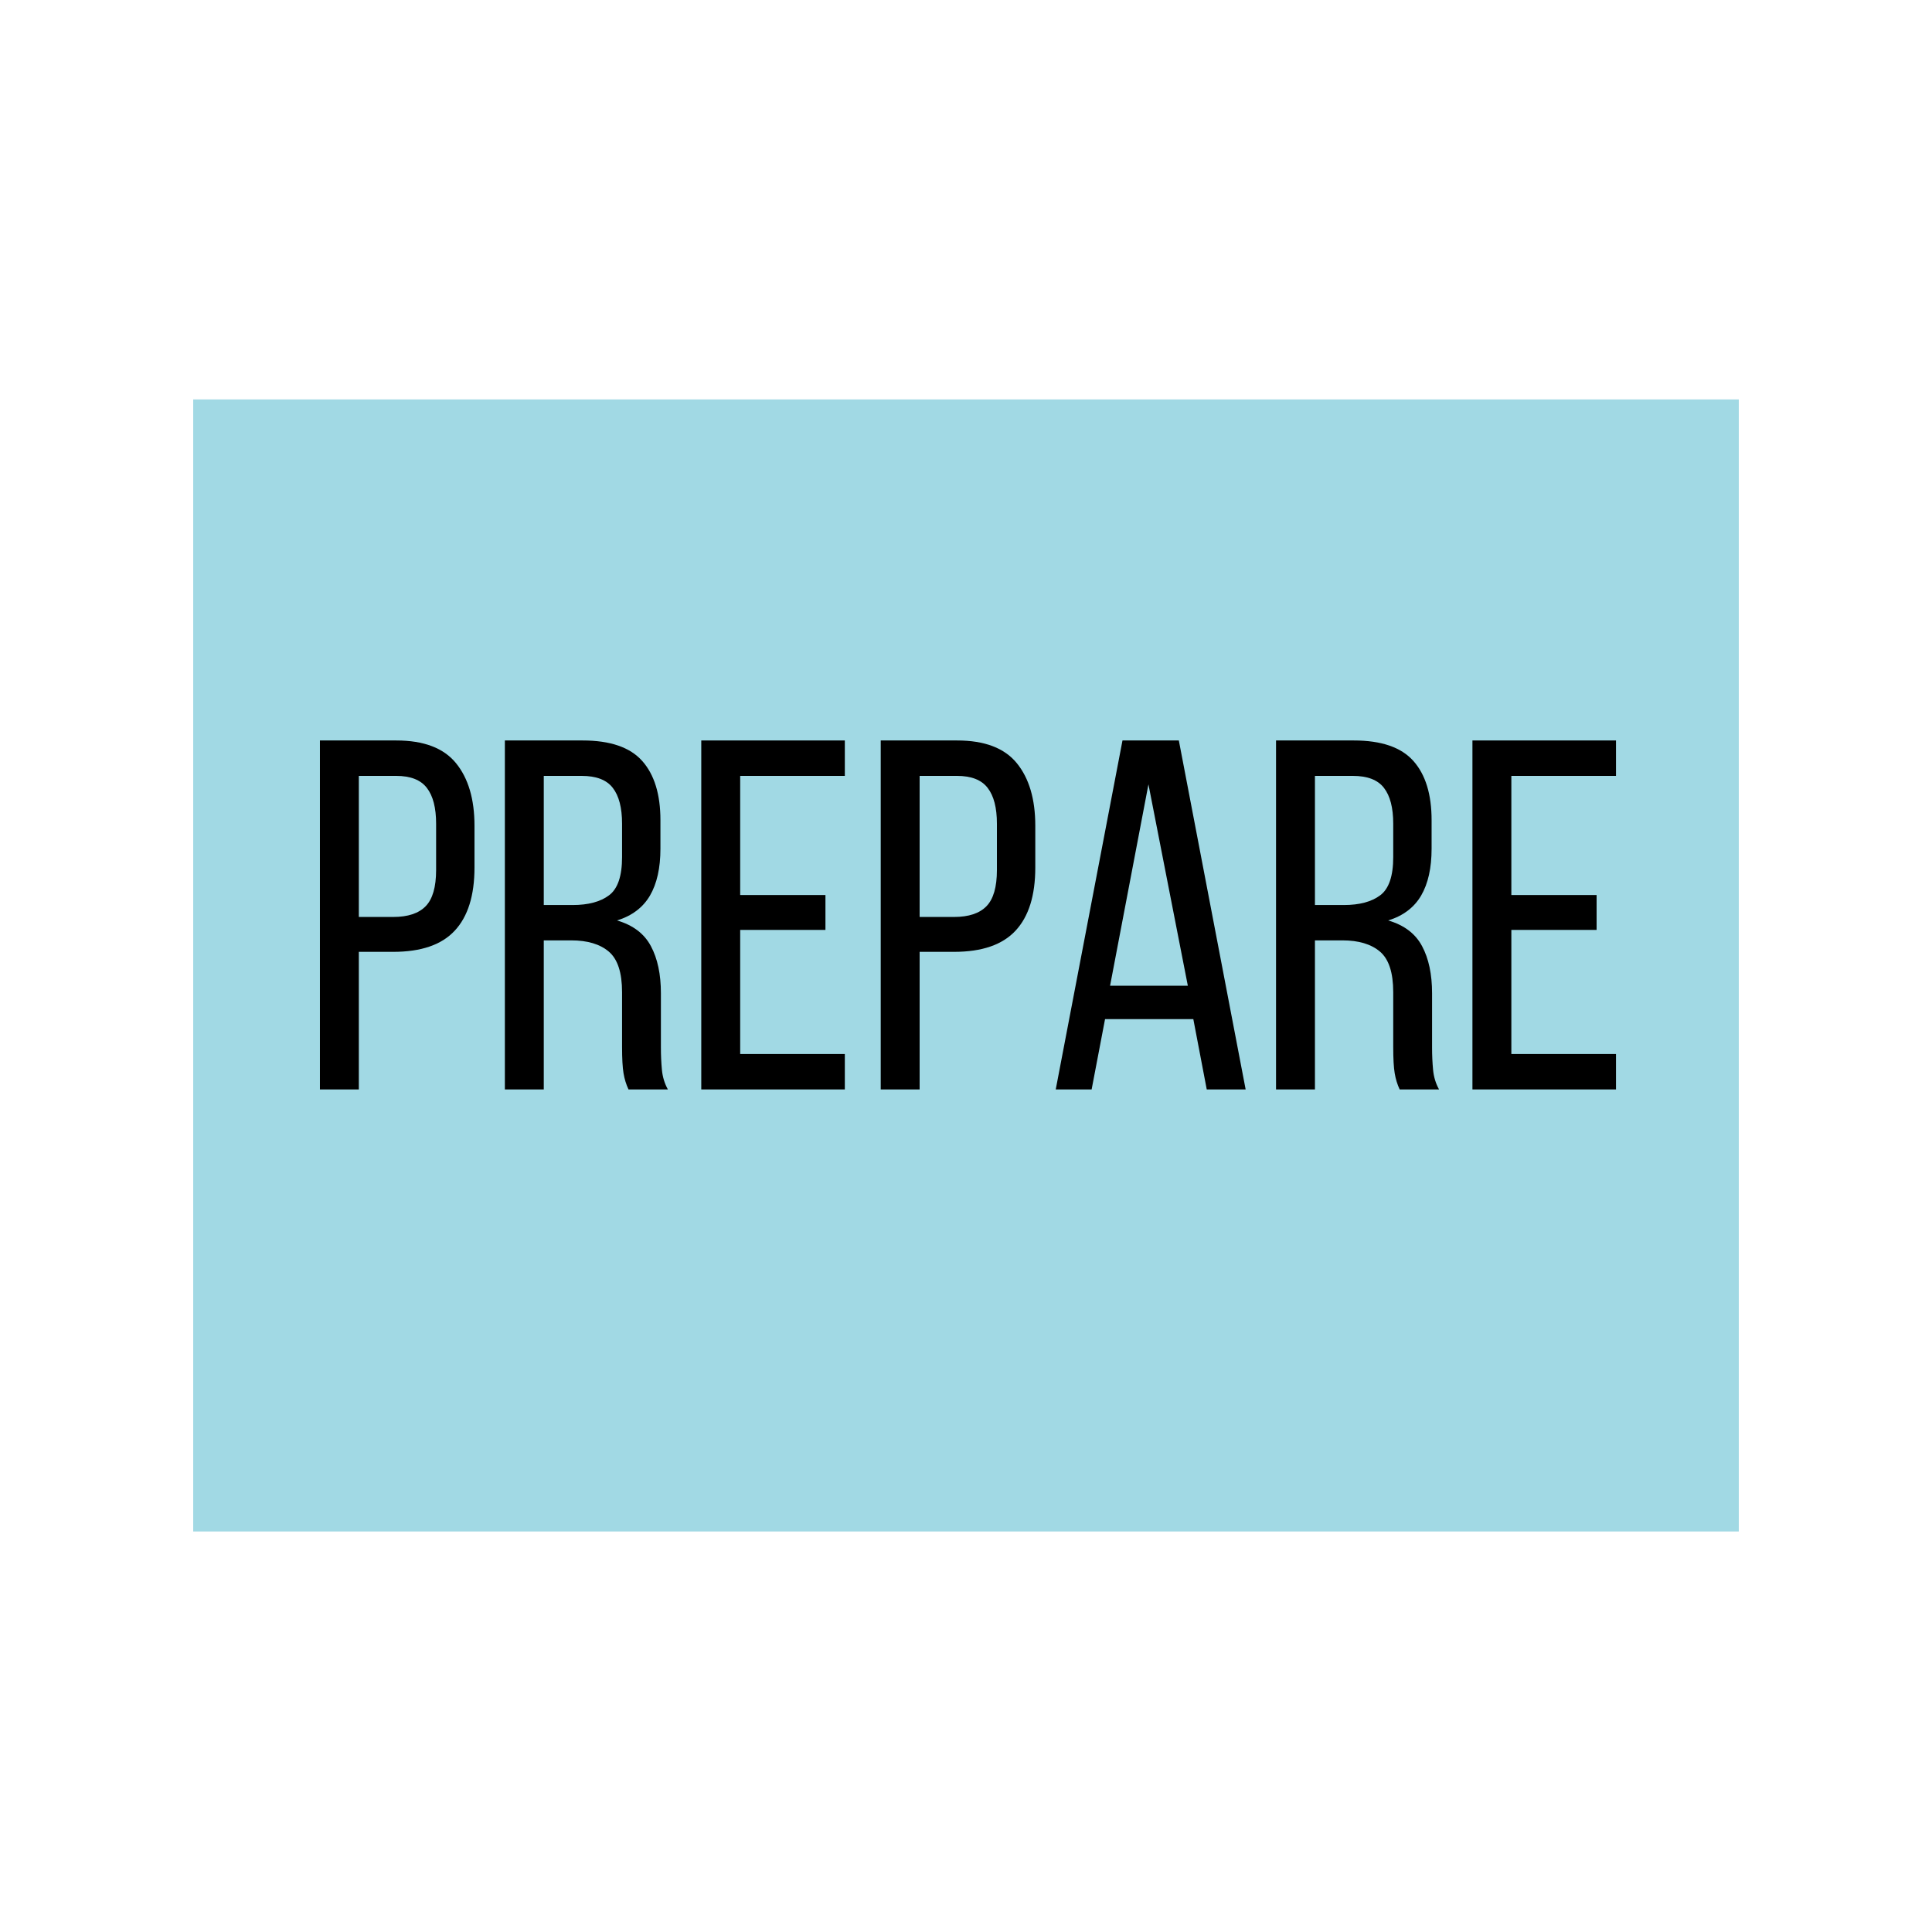
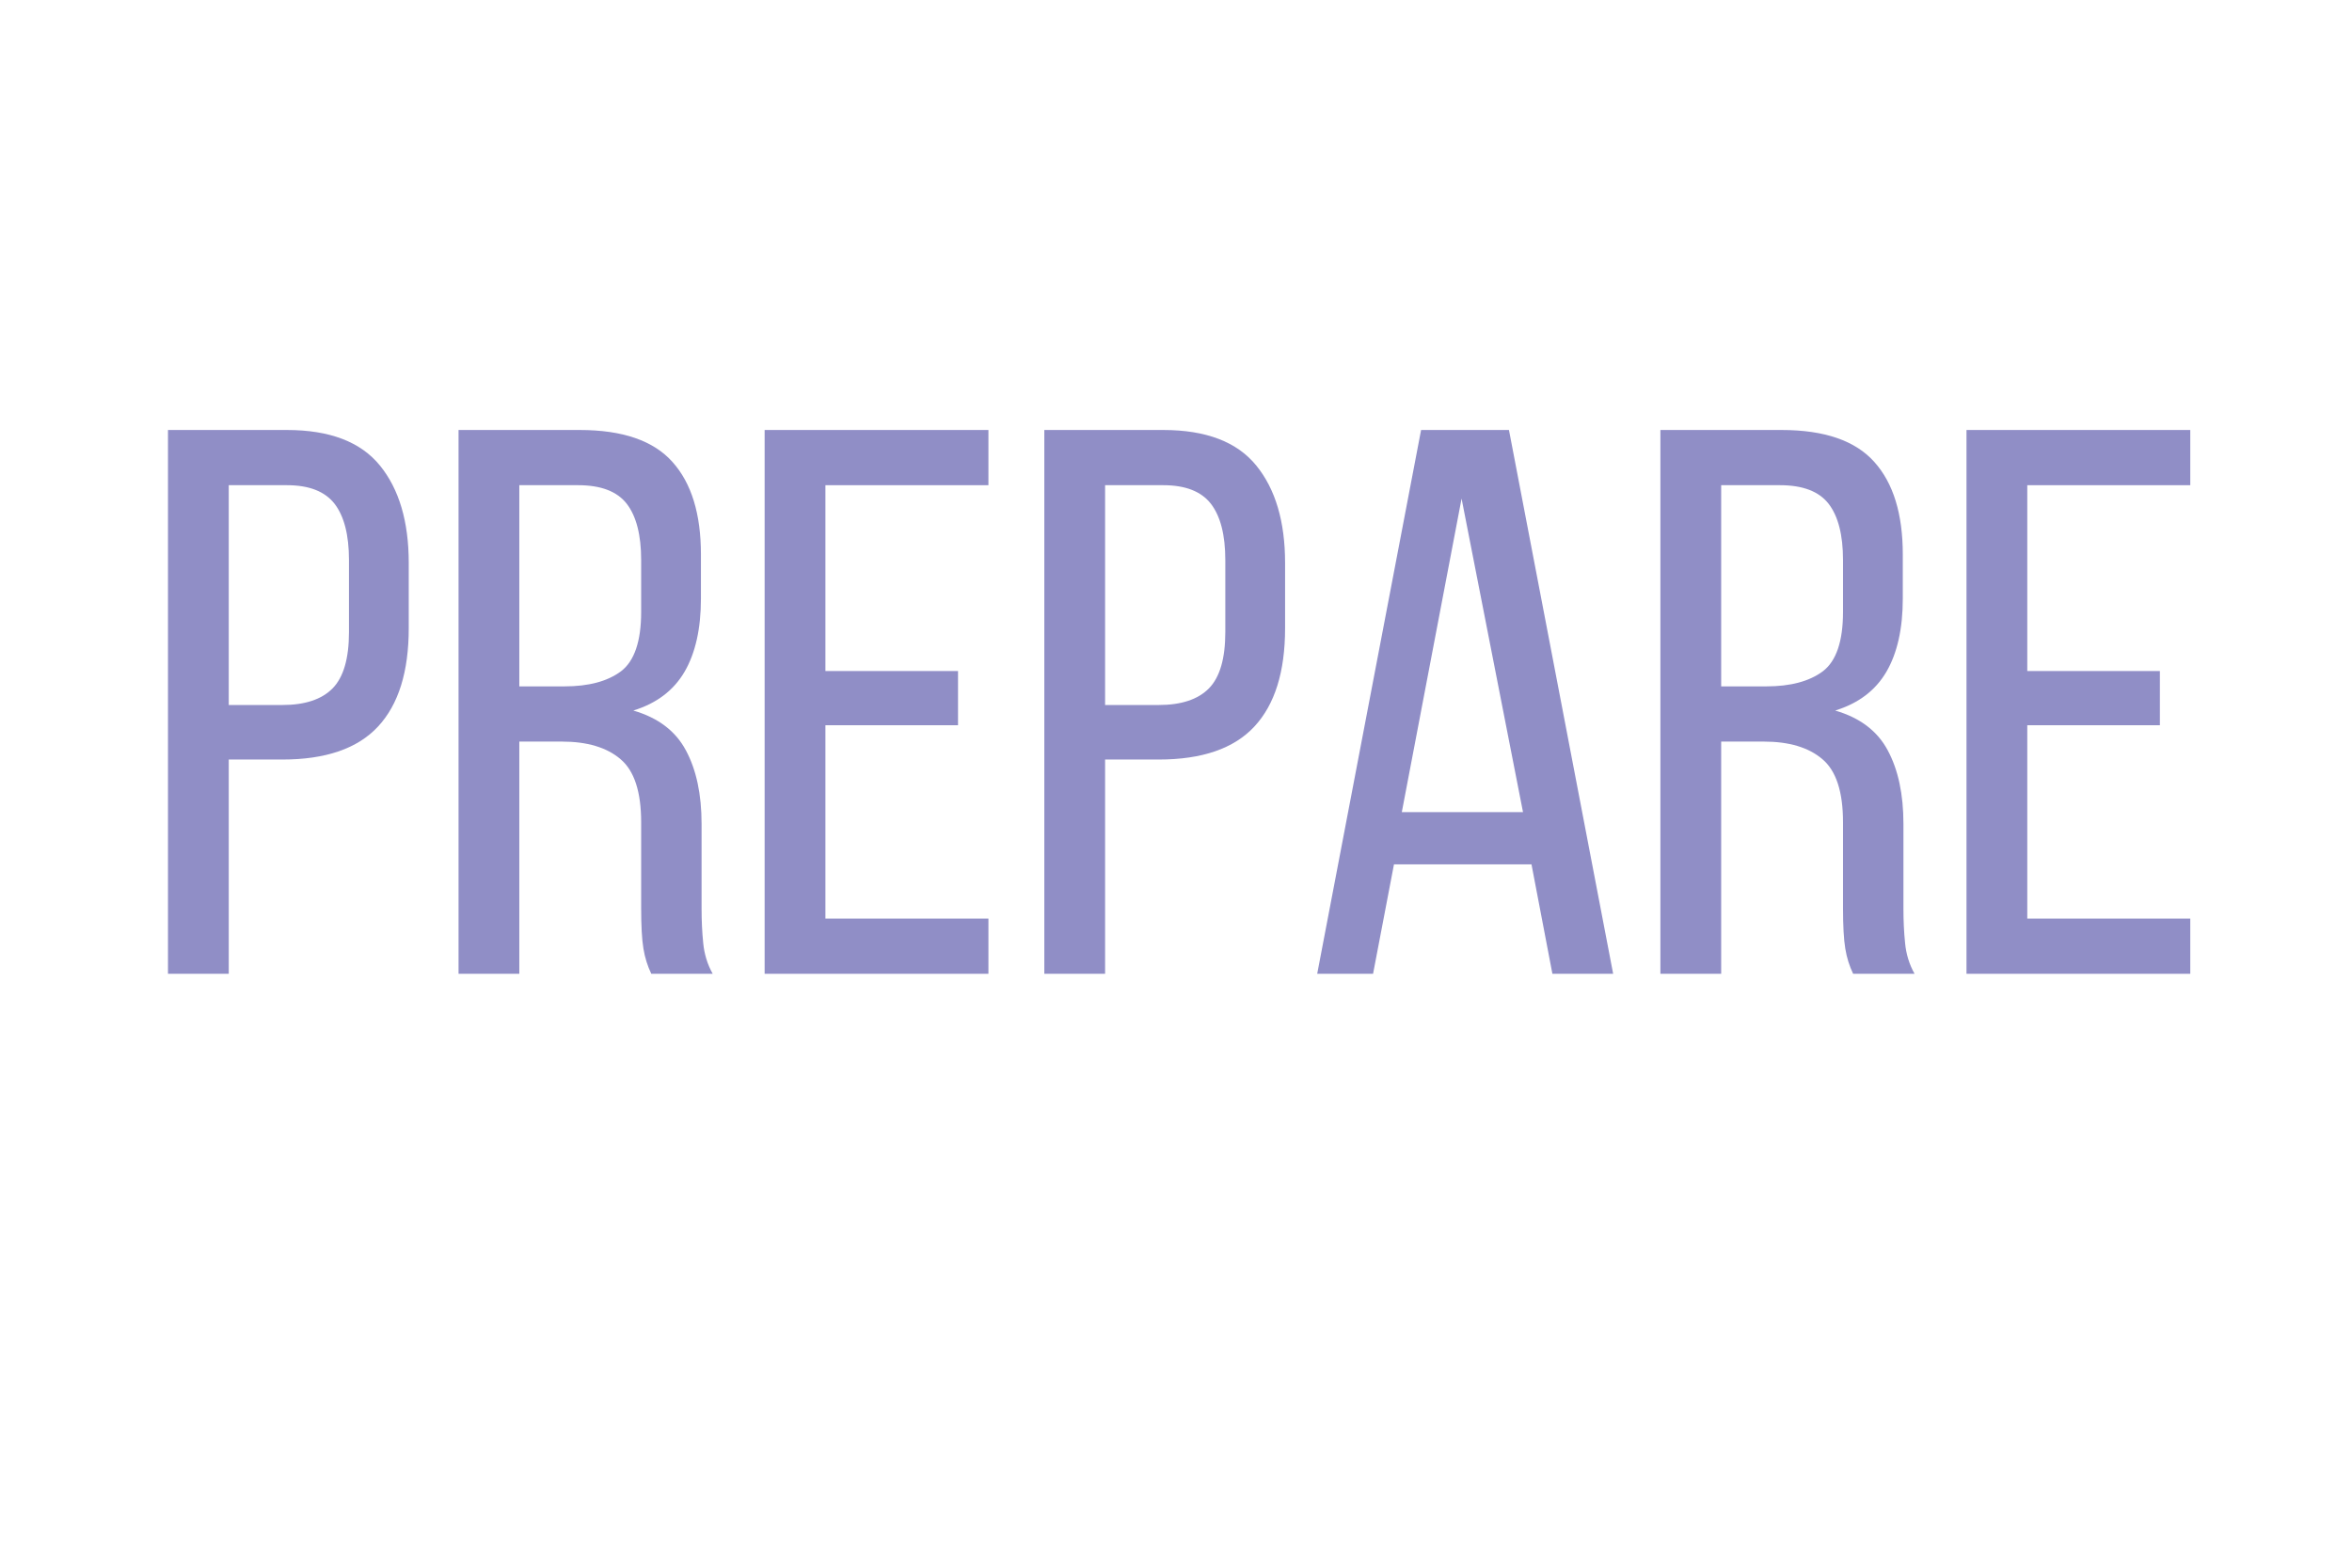
- <svg xmlns="http://www.w3.org/2000/svg" width="600" zoomAndPan="magnify" viewBox="0 0 450 450" height="600" preserveAspectRatio="xMidYMid meet" version="1.0">
+ <svg xmlns="http://www.w3.org/2000/svg" width="150" zoomAndPan="magnify" viewBox="0 0 112.5 75" height="100" preserveAspectRatio="xMidYMid meet" version="1.0">
  <defs>
-     <filter x="0%" y="0%" width="100%" height="100%" id="6b501bd6fc">
-       <feColorMatrix values="0 0 0 0 1 0 0 0 0 1 0 0 0 0 1 0 0 0 1 0" color-interpolation-filters="sRGB" />
-     </filter>
    <g />
-     <mask id="788404de90">
-       <g filter="url(#6b501bd6fc)">
-         <rect x="-45" width="540" fill="#000000" y="-45" height="540" fill-opacity="0.647" />
-       </g>
-     </mask>
-     <clipPath id="4ae5854042">
-       <path d="M 1 1.039 L 361 1.039 L 361 264.961 L 1 264.961 Z M 1 1.039 " clip-rule="nonzero" />
-     </clipPath>
-     <clipPath id="1b9caf9b23">
-       <rect x="0" width="362" y="0" height="268" />
-     </clipPath>
  </defs>
-   <g mask="url(#788404de90)">
-     <g transform="matrix(1, 0, 0, 1, 44, 92)">
-       <g clip-path="url(#1b9caf9b23)">
-         <g clip-path="url(#4ae5854042)">
-           <path fill="#6dc4d5" d="M 1 1.039 L 361.703 1.039 L 361.703 264.711 L 1 264.711 Z M 1 1.039 " fill-opacity="1" fill-rule="nonzero" />
-         </g>
+   <g fill="#908ec6" fill-opacity="1">
+     <g transform="translate(6.550781, 46.58719)">
+       <g>
+         <path d="M 7.172 -26.016 C 9.223 -26.016 10.707 -25.445 11.625 -24.312 C 12.539 -23.188 13 -21.633 13 -19.656 L 13 -16.531 C 13 -14.445 12.508 -12.879 11.531 -11.828 C 10.551 -10.773 9.023 -10.25 6.953 -10.25 L 4.391 -10.25 L 4.391 0 L 1.484 0 L 1.484 -26.016 Z M 6.953 -12.859 C 8.035 -12.859 8.836 -13.125 9.359 -13.656 C 9.879 -14.188 10.141 -15.082 10.141 -16.344 L 10.141 -19.797 C 10.141 -20.992 9.91 -21.891 9.453 -22.484 C 8.992 -23.078 8.234 -23.375 7.172 -23.375 L 4.391 -23.375 L 4.391 -12.859 Z M 6.953 -12.859 " />
      </g>
    </g>
  </g>
-   <g fill="#000000" fill-opacity="1">
-     <g transform="translate(69.87631, 253.75)">
+   <g fill="#908ec6" fill-opacity="1">
+     <g transform="translate(20.4487, 46.58719)">
      <g>
-         <path d="M 22.406 -81.281 C 28.832 -81.281 33.477 -79.516 36.344 -75.984 C 39.207 -72.461 40.641 -67.609 40.641 -61.422 L 40.641 -51.672 C 40.641 -45.172 39.109 -40.273 36.047 -36.984 C 32.992 -33.691 28.219 -32.047 21.719 -32.047 L 13.703 -32.047 L 13.703 0 L 4.641 0 L 4.641 -81.281 Z M 21.719 -40.172 C 25.125 -40.172 27.641 -41.004 29.266 -42.672 C 30.891 -44.336 31.703 -47.145 31.703 -51.094 L 31.703 -61.891 C 31.703 -65.598 30.984 -68.379 29.547 -70.234 C 28.117 -72.098 25.738 -73.031 22.406 -73.031 L 13.703 -73.031 L 13.703 -40.172 Z M 21.719 -40.172 " />
+         <path d="M 7.281 -26.016 C 9.332 -26.016 10.812 -25.504 11.719 -24.484 C 12.625 -23.473 13.078 -22 13.078 -20.062 L 13.078 -17.953 C 13.078 -16.516 12.816 -15.348 12.297 -14.453 C 11.773 -13.555 10.957 -12.938 9.844 -12.594 C 11.031 -12.25 11.867 -11.613 12.359 -10.688 C 12.859 -9.758 13.109 -8.586 13.109 -7.172 L 13.109 -3.125 C 13.109 -2.551 13.133 -2 13.188 -1.469 C 13.238 -0.938 13.391 -0.445 13.641 0 L 10.703 0 C 10.523 -0.375 10.398 -0.773 10.328 -1.203 C 10.254 -1.641 10.219 -2.289 10.219 -3.156 L 10.219 -7.25 C 10.219 -8.707 9.891 -9.711 9.234 -10.266 C 8.578 -10.828 7.641 -11.109 6.422 -11.109 L 4.391 -11.109 L 4.391 0 L 1.484 0 L 1.484 -26.016 Z M 6.547 -13.75 C 7.703 -13.75 8.602 -13.988 9.25 -14.469 C 9.895 -14.957 10.219 -15.906 10.219 -17.312 L 10.219 -19.797 C 10.219 -20.992 9.988 -21.891 9.531 -22.484 C 9.07 -23.078 8.297 -23.375 7.203 -23.375 L 4.391 -23.375 L 4.391 -13.75 Z M 6.547 -13.75 " />
      </g>
    </g>
  </g>
-   <g fill="#000000" fill-opacity="1">
-     <g transform="translate(112.9524, 253.75)">
+   <g fill="#908ec6" fill-opacity="1">
+     <g transform="translate(35.08983, 46.58719)">
      <g>
-         <path d="M 22.75 -81.281 C 29.176 -81.281 33.801 -79.691 36.625 -76.516 C 39.457 -73.336 40.875 -68.734 40.875 -62.703 L 40.875 -56.078 C 40.875 -51.586 40.062 -47.945 38.438 -45.156 C 36.812 -42.375 34.254 -40.441 30.766 -39.359 C 34.484 -38.273 37.113 -36.281 38.656 -33.375 C 40.207 -30.477 40.984 -26.82 40.984 -22.406 L 40.984 -9.75 C 40.984 -7.969 41.062 -6.242 41.219 -4.578 C 41.375 -2.922 41.836 -1.395 42.609 0 L 33.438 0 C 32.895 -1.156 32.508 -2.41 32.281 -3.766 C 32.051 -5.129 31.938 -7.164 31.938 -9.875 L 31.938 -22.641 C 31.938 -27.203 30.91 -30.352 28.859 -32.094 C 26.805 -33.844 23.883 -34.719 20.094 -34.719 L 13.703 -34.719 L 13.703 0 L 4.641 0 L 4.641 -81.281 Z M 20.438 -42.953 C 24.07 -42.953 26.895 -43.707 28.906 -45.219 C 30.926 -46.727 31.938 -49.691 31.938 -54.109 L 31.938 -61.891 C 31.938 -65.598 31.219 -68.379 29.781 -70.234 C 28.352 -72.098 25.938 -73.031 22.531 -73.031 L 13.703 -73.031 L 13.703 -42.953 Z M 20.438 -42.953 " />
+         <path d="M 10.734 -14.484 L 10.734 -11.891 L 4.391 -11.891 L 4.391 -2.641 L 12.188 -2.641 L 12.188 0 L 1.484 0 L 1.484 -26.016 L 12.188 -26.016 L 12.188 -23.375 L 4.391 -23.375 L 4.391 -14.484 Z M 10.734 -14.484 " />
      </g>
    </g>
  </g>
-   <g fill="#000000" fill-opacity="1">
-     <g transform="translate(158.699, 253.75)">
+   <g fill="#908ec6" fill-opacity="1">
+     <g transform="translate(48.4675, 46.58719)">
      <g>
-         <path d="M 33.562 -45.281 L 33.562 -37.156 L 13.703 -37.156 L 13.703 -8.25 L 38.078 -8.25 L 38.078 0 L 4.641 0 L 4.641 -81.281 L 38.078 -81.281 L 38.078 -73.031 L 13.703 -73.031 L 13.703 -45.281 Z M 33.562 -45.281 " />
+         <path d="M 7.172 -26.016 C 9.223 -26.016 10.707 -25.445 11.625 -24.312 C 12.539 -23.188 13 -21.633 13 -19.656 L 13 -16.531 C 13 -14.445 12.508 -12.879 11.531 -11.828 C 10.551 -10.773 9.023 -10.25 6.953 -10.25 L 4.391 -10.25 L 4.391 0 L 1.484 0 L 1.484 -26.016 Z M 6.953 -12.859 C 8.035 -12.859 8.836 -13.125 9.359 -13.656 C 9.879 -14.188 10.141 -15.082 10.141 -16.344 L 10.141 -19.797 C 10.141 -20.992 9.91 -21.891 9.453 -22.484 C 8.992 -23.078 8.234 -23.375 7.172 -23.375 L 4.391 -23.375 L 4.391 -12.859 Z M 6.953 -12.859 " />
      </g>
    </g>
  </g>
-   <g fill="#000000" fill-opacity="1">
-     <g transform="translate(200.4979, 253.75)">
+   <g fill="#908ec6" fill-opacity="1">
+     <g transform="translate(62.25394, 46.58719)">
      <g>
-         <path d="M 22.406 -81.281 C 28.832 -81.281 33.477 -79.516 36.344 -75.984 C 39.207 -72.461 40.641 -67.609 40.641 -61.422 L 40.641 -51.672 C 40.641 -45.172 39.109 -40.273 36.047 -36.984 C 32.992 -33.691 28.219 -32.047 21.719 -32.047 L 13.703 -32.047 L 13.703 0 L 4.641 0 L 4.641 -81.281 Z M 21.719 -40.172 C 25.125 -40.172 27.641 -41.004 29.266 -42.672 C 30.891 -44.336 31.703 -47.145 31.703 -51.094 L 31.703 -61.891 C 31.703 -65.598 30.984 -68.379 29.547 -70.234 C 28.117 -72.098 25.738 -73.031 22.406 -73.031 L 13.703 -73.031 L 13.703 -40.172 Z M 21.719 -40.172 " />
+         <path d="M 4.422 -5.234 L 3.422 0 L 0.75 0 L 5.719 -26.016 L 9.922 -26.016 L 14.906 0 L 12 0 L 11 -5.234 Z M 4.797 -7.734 L 10.594 -7.734 L 7.656 -22.734 Z M 4.797 -7.734 " />
      </g>
    </g>
  </g>
-   <g fill="#000000" fill-opacity="1">
-     <g transform="translate(243.5741, 253.75)">
+   <g fill="#908ec6" fill-opacity="1">
+     <g transform="translate(77.93555, 46.58719)">
      <g>
-         <path d="M 13.812 -16.375 L 10.688 0 L 2.328 0 L 17.875 -81.281 L 31 -81.281 L 46.562 0 L 37.5 0 L 34.375 -16.375 Z M 14.984 -24.156 L 33.094 -24.156 L 23.922 -71.062 Z M 14.984 -24.156 " />
+         <path d="M 7.281 -26.016 C 9.332 -26.016 10.812 -25.504 11.719 -24.484 C 12.625 -23.473 13.078 -22 13.078 -20.062 L 13.078 -17.953 C 13.078 -16.516 12.816 -15.348 12.297 -14.453 C 11.773 -13.555 10.957 -12.938 9.844 -12.594 C 11.031 -12.25 11.867 -11.613 12.359 -10.688 C 12.859 -9.758 13.109 -8.586 13.109 -7.172 L 13.109 -3.125 C 13.109 -2.551 13.133 -2 13.188 -1.469 C 13.238 -0.938 13.391 -0.445 13.641 0 L 10.703 0 C 10.523 -0.375 10.398 -0.773 10.328 -1.203 C 10.254 -1.641 10.219 -2.289 10.219 -3.156 L 10.219 -7.25 C 10.219 -8.707 9.891 -9.711 9.234 -10.266 C 8.578 -10.828 7.641 -11.109 6.422 -11.109 L 4.391 -11.109 L 4.391 0 L 1.484 0 L 1.484 -26.016 Z M 6.547 -13.75 C 7.703 -13.75 8.602 -13.988 9.25 -14.469 C 9.895 -14.957 10.219 -15.906 10.219 -17.312 L 10.219 -19.797 C 10.219 -20.992 9.988 -21.891 9.531 -22.484 C 9.07 -23.078 8.297 -23.375 7.203 -23.375 L 4.391 -23.375 L 4.391 -13.75 Z M 6.547 -13.75 " />
      </g>
    </g>
  </g>
-   <g fill="#000000" fill-opacity="1">
-     <g transform="translate(292.5717, 253.75)">
+   <g fill="#908ec6" fill-opacity="1">
+     <g transform="translate(92.57668, 46.58719)">
      <g>
-         <path d="M 22.75 -81.281 C 29.176 -81.281 33.801 -79.691 36.625 -76.516 C 39.457 -73.336 40.875 -68.734 40.875 -62.703 L 40.875 -56.078 C 40.875 -51.586 40.062 -47.945 38.438 -45.156 C 36.812 -42.375 34.254 -40.441 30.766 -39.359 C 34.484 -38.273 37.113 -36.281 38.656 -33.375 C 40.207 -30.477 40.984 -26.82 40.984 -22.406 L 40.984 -9.75 C 40.984 -7.969 41.062 -6.242 41.219 -4.578 C 41.375 -2.922 41.836 -1.395 42.609 0 L 33.438 0 C 32.895 -1.156 32.508 -2.41 32.281 -3.766 C 32.051 -5.129 31.938 -7.164 31.938 -9.875 L 31.938 -22.641 C 31.938 -27.203 30.91 -30.352 28.859 -32.094 C 26.805 -33.844 23.883 -34.719 20.094 -34.719 L 13.703 -34.719 L 13.703 0 L 4.641 0 L 4.641 -81.281 Z M 20.438 -42.953 C 24.07 -42.953 26.895 -43.707 28.906 -45.219 C 30.926 -46.727 31.938 -49.691 31.938 -54.109 L 31.938 -61.891 C 31.938 -65.598 31.219 -68.379 29.781 -70.234 C 28.352 -72.098 25.938 -73.031 22.531 -73.031 L 13.703 -73.031 L 13.703 -42.953 Z M 20.438 -42.953 " />
-       </g>
-     </g>
-   </g>
-   <g fill="#000000" fill-opacity="1">
-     <g transform="translate(338.3183, 253.75)">
-       <g>
-         <path d="M 33.562 -45.281 L 33.562 -37.156 L 13.703 -37.156 L 13.703 -8.25 L 38.078 -8.25 L 38.078 0 L 4.641 0 L 4.641 -81.281 L 38.078 -81.281 L 38.078 -73.031 L 13.703 -73.031 L 13.703 -45.281 Z M 33.562 -45.281 " />
+         <path d="M 10.734 -14.484 L 10.734 -11.891 L 4.391 -11.891 L 4.391 -2.641 L 12.188 -2.641 L 12.188 0 L 1.484 0 L 1.484 -26.016 L 12.188 -26.016 L 12.188 -23.375 L 4.391 -23.375 L 4.391 -14.484 Z M 10.734 -14.484 " />
      </g>
    </g>
  </g>
</svg>
